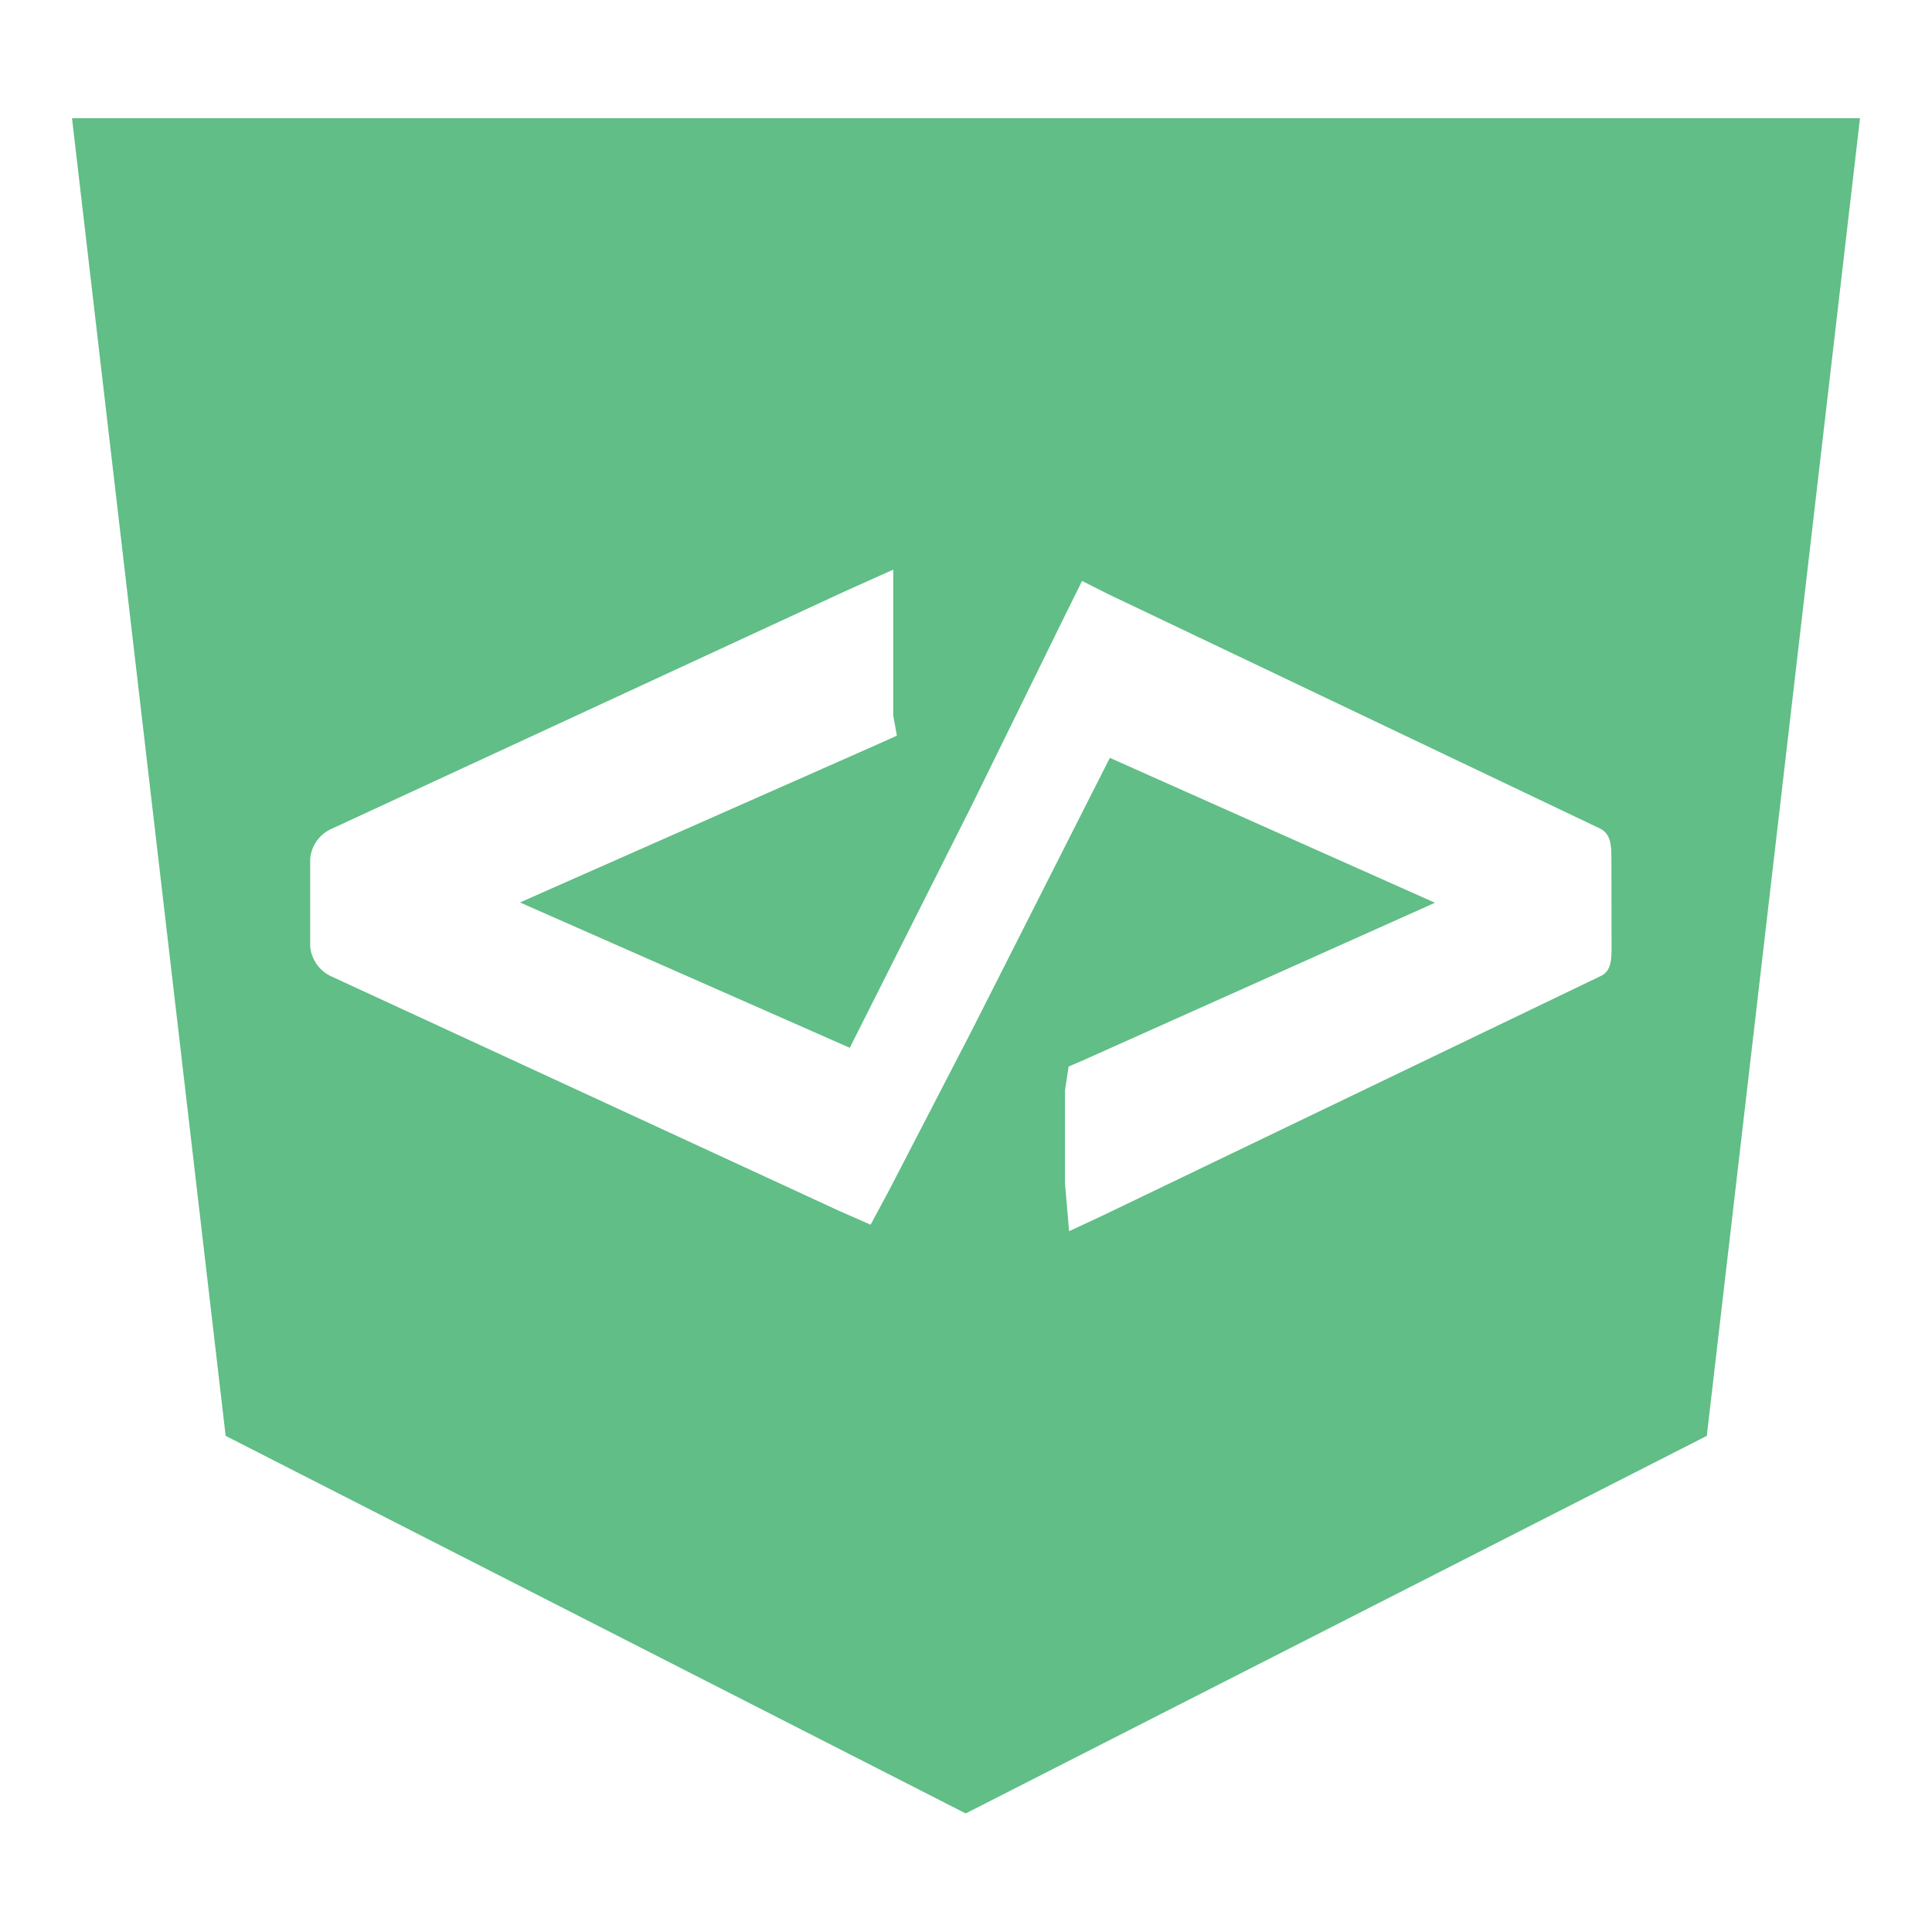
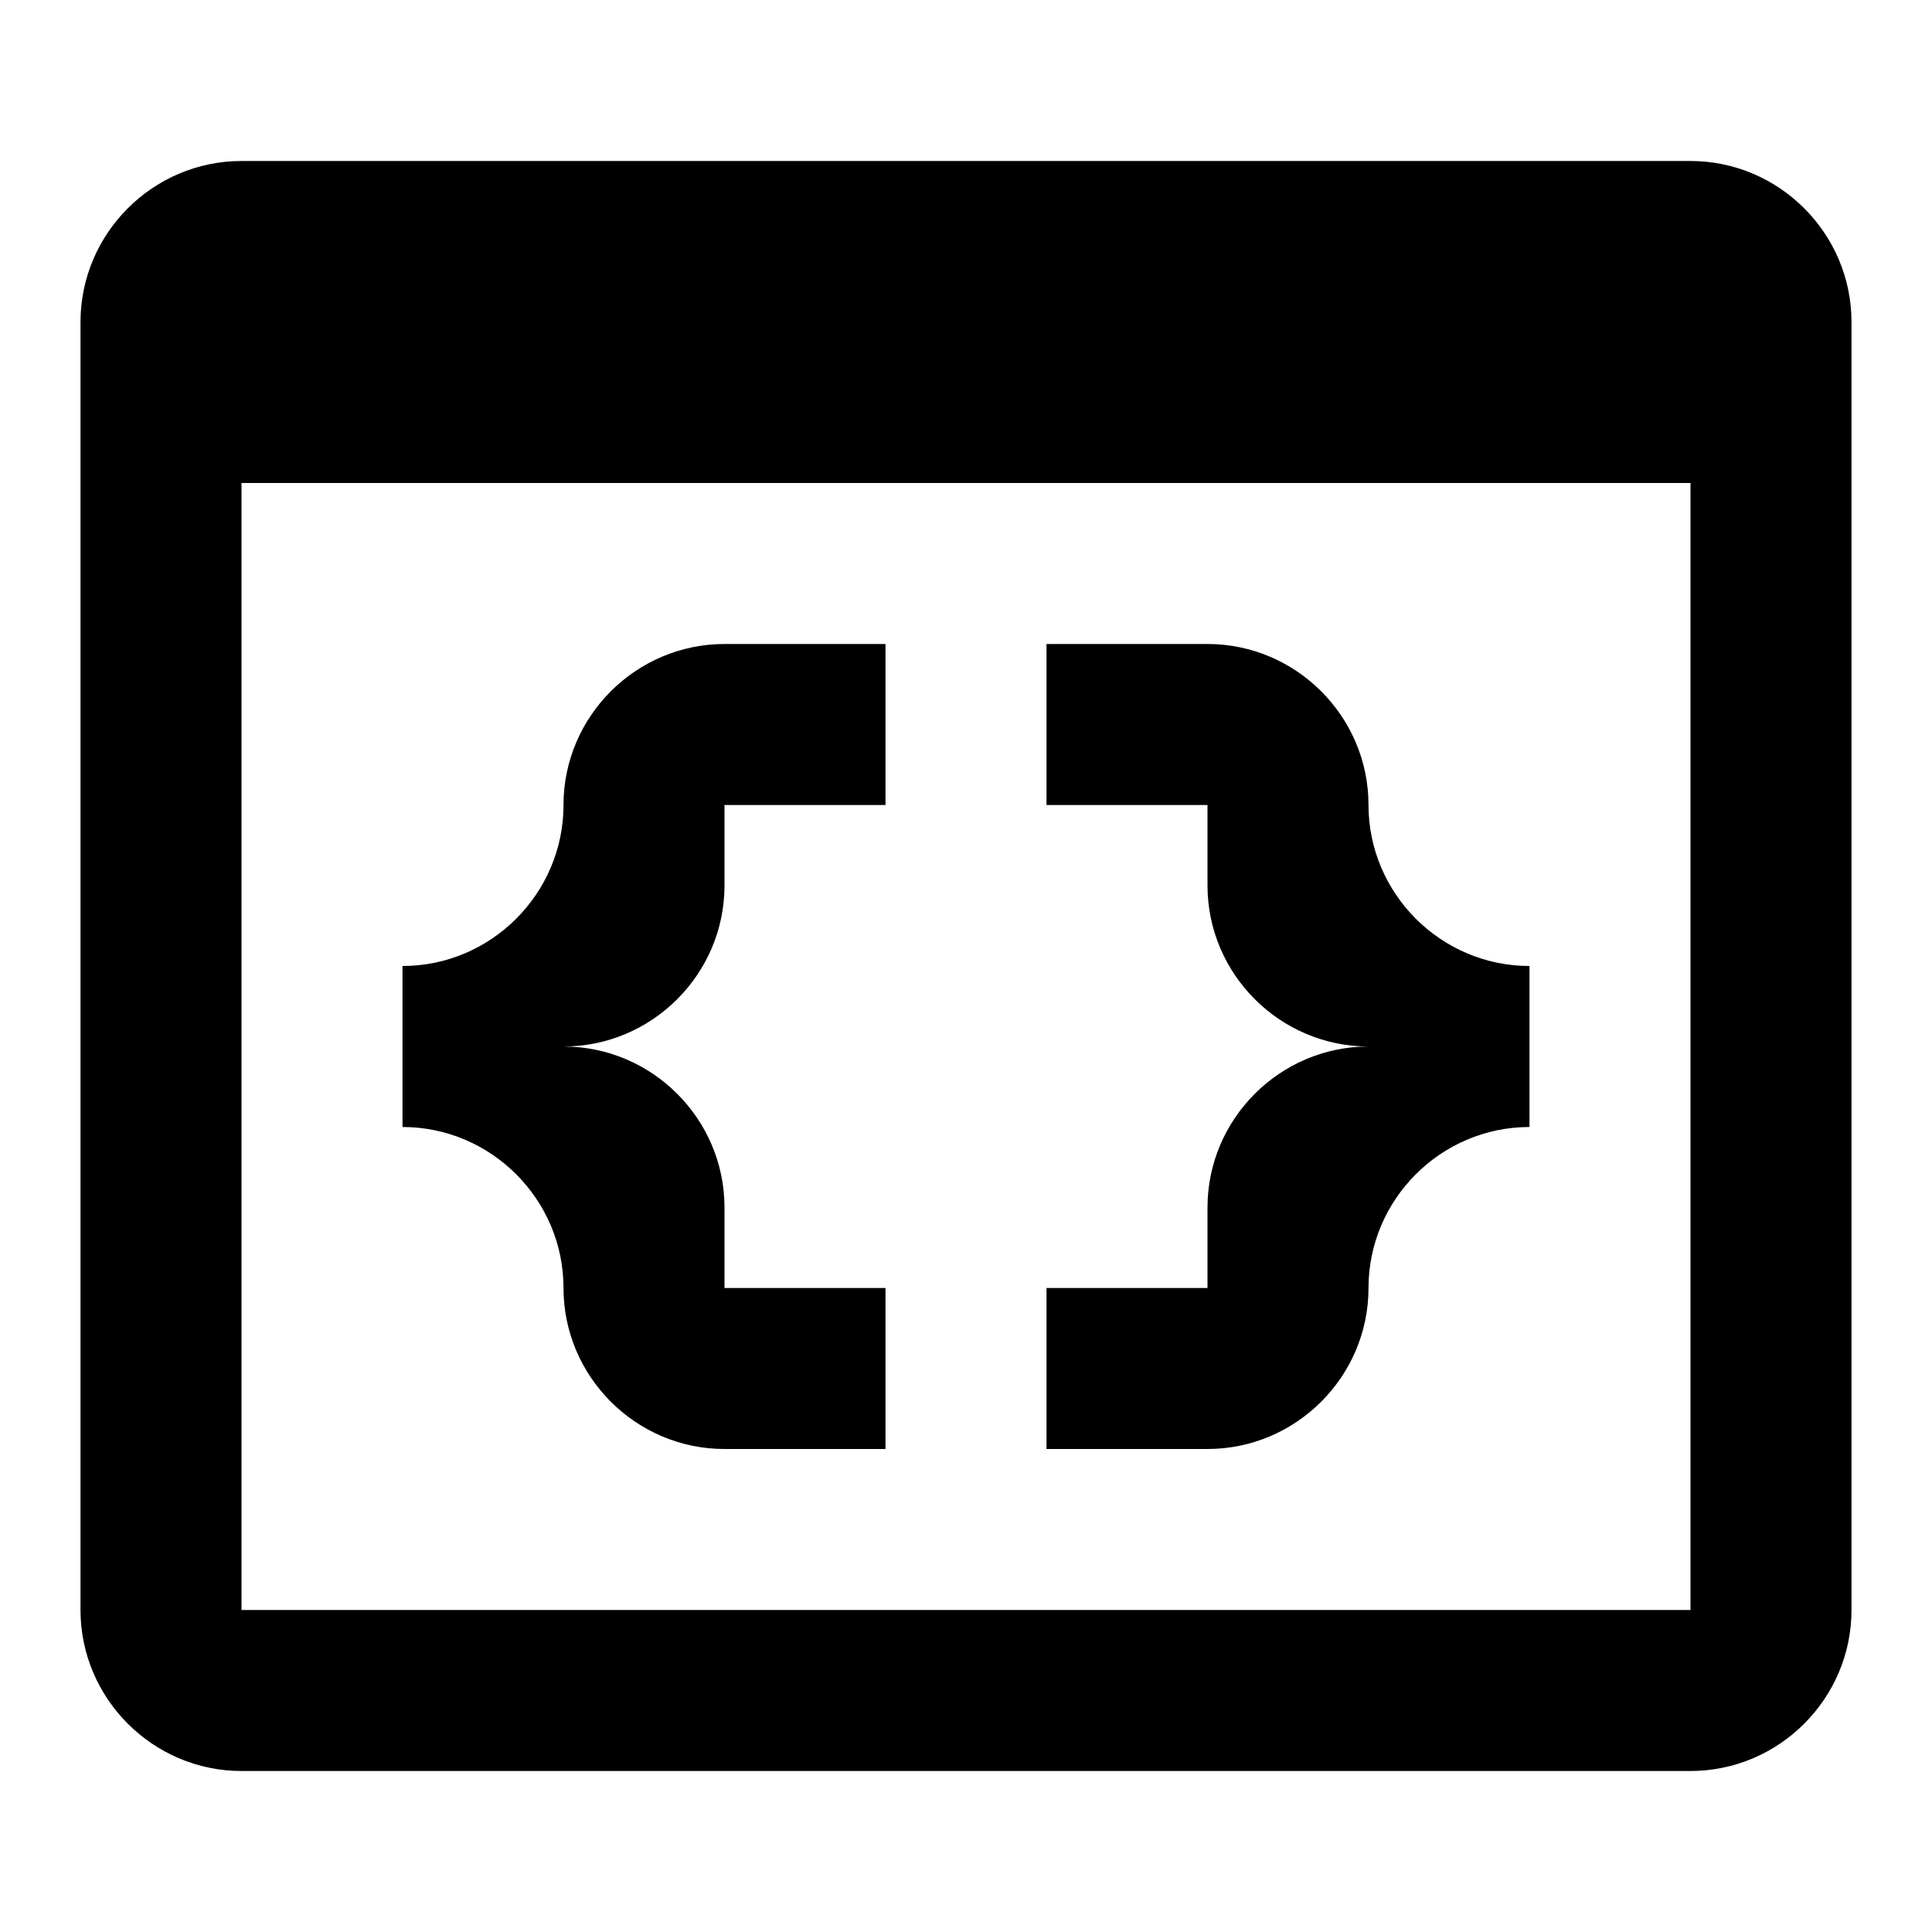
- <svg xmlns="http://www.w3.org/2000/svg" viewBox="0 0 128 128">
-   <path fill="#60be86" d="M64 7.83H4.77l10.18 87.3 49 25h.06l49.07-25 10.15-87.3zm42.77 54.86c0 .88 0 1.67-.77 2L73.25 80.44l-2.42 1.13-.27-3.15v-6.19l.24-1.57 1.09-.47 23.18-10.38-21.54-9.6-9.18 18.13-5.45 10.53-1.22 2.27-2.05-.9L22 64.71a2.42 2.42 0 01-1.45-2v-5.8a2.39 2.39 0 011.42-2l34-15.73 3.21-1.44v9.66l.24 1.34-1.56.7-23.41 10.35 21.85 9.63 8.05-16 6.21-12.65 1.13-2.28 1.81.91L106 54.89c.73.35.76 1.14.76 2z" />
+ <svg xmlns="http://www.w3.org/2000/svg" viewBox="0 0 24 24">
+   <path d="M21 2H3C1.9 2 1 2.9 1 4V20C1 21.1 1.9 22 3 22H21C22.1 22 23 21.1 23 20V4C23 2.9 22.1 2 21 2M21 20H3V6H21V20M9 8C7.9 8 7 8.9 7 10C7 11.1 6.1 12 5 12V14C6.1 14 7 14.9 7 16C7 17.1 7.9 18 9 18H11V16H9V15C9 13.9 8.1 13 7 13C8.1 13 9 12.1 9 11V10H11V8M15 8C16.1 8 17 8.9 17 10C17 11.1 17.9 12 19 12V14C17.9 14 17 14.9 17 16C17 17.1 16.1 18 15 18H13V16H15V15C15 13.9 15.9 13 17 13C15.9 13 15 12.1 15 11V10H13V8H15Z" />
</svg>
